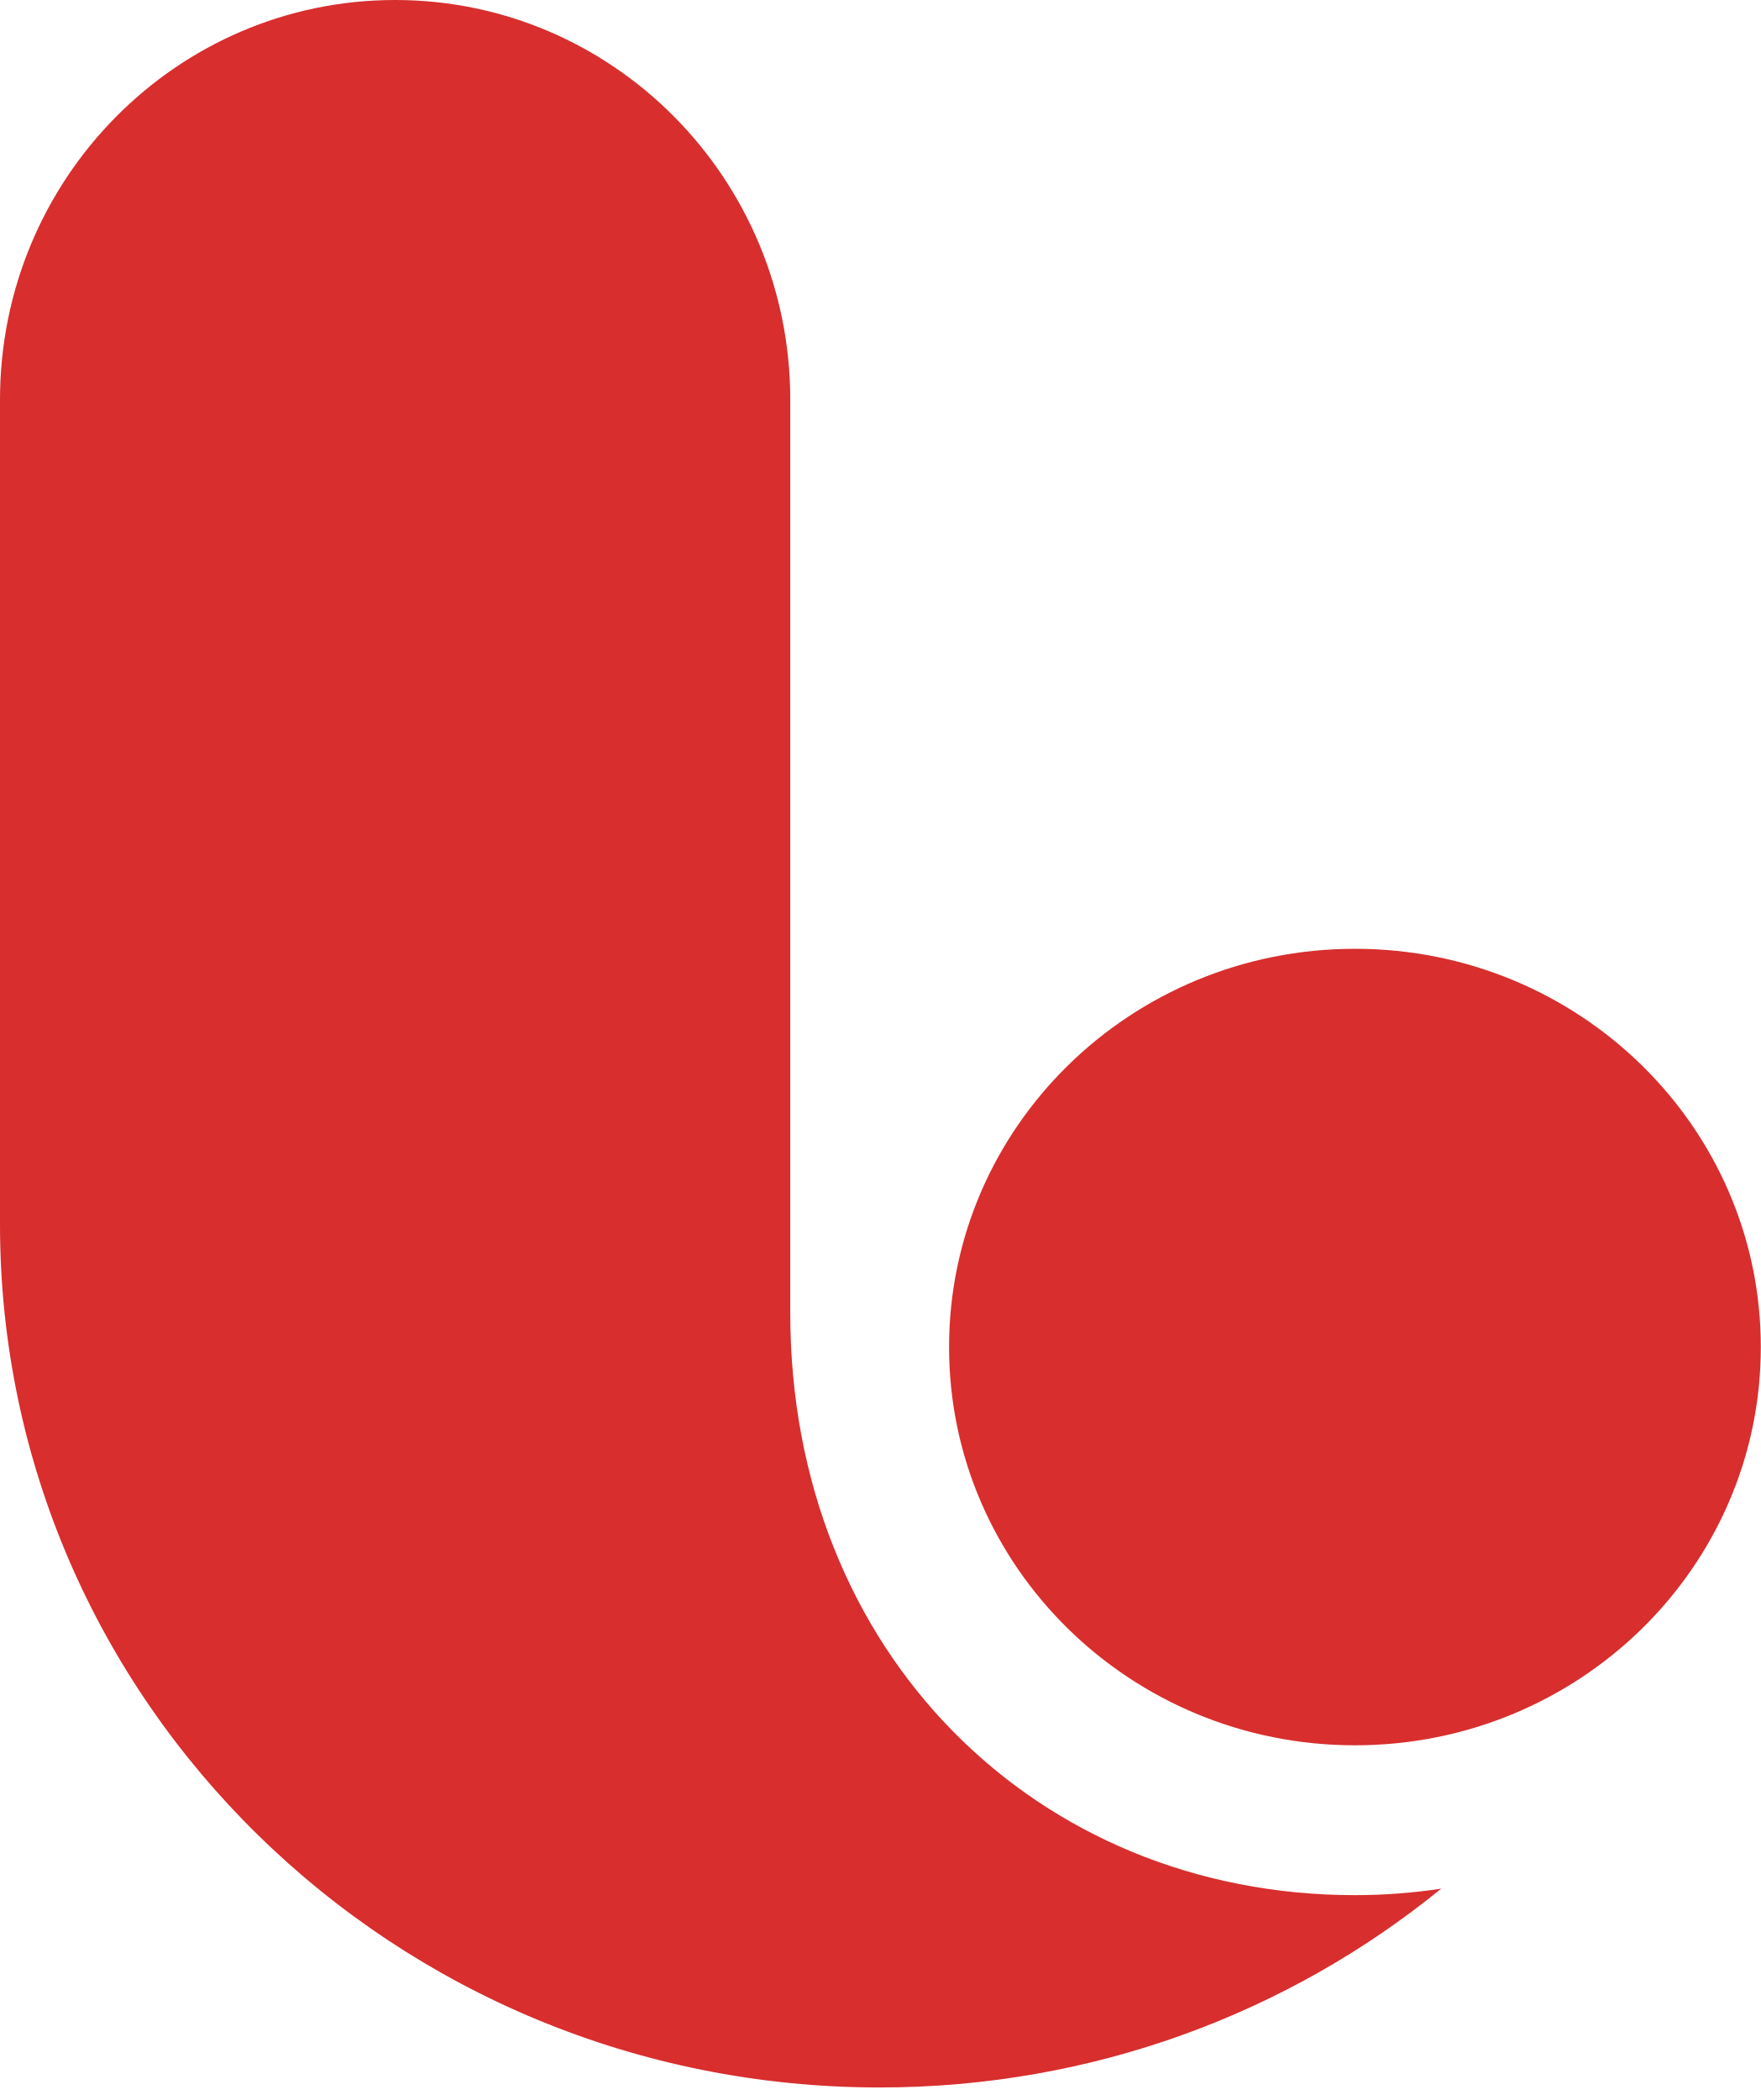
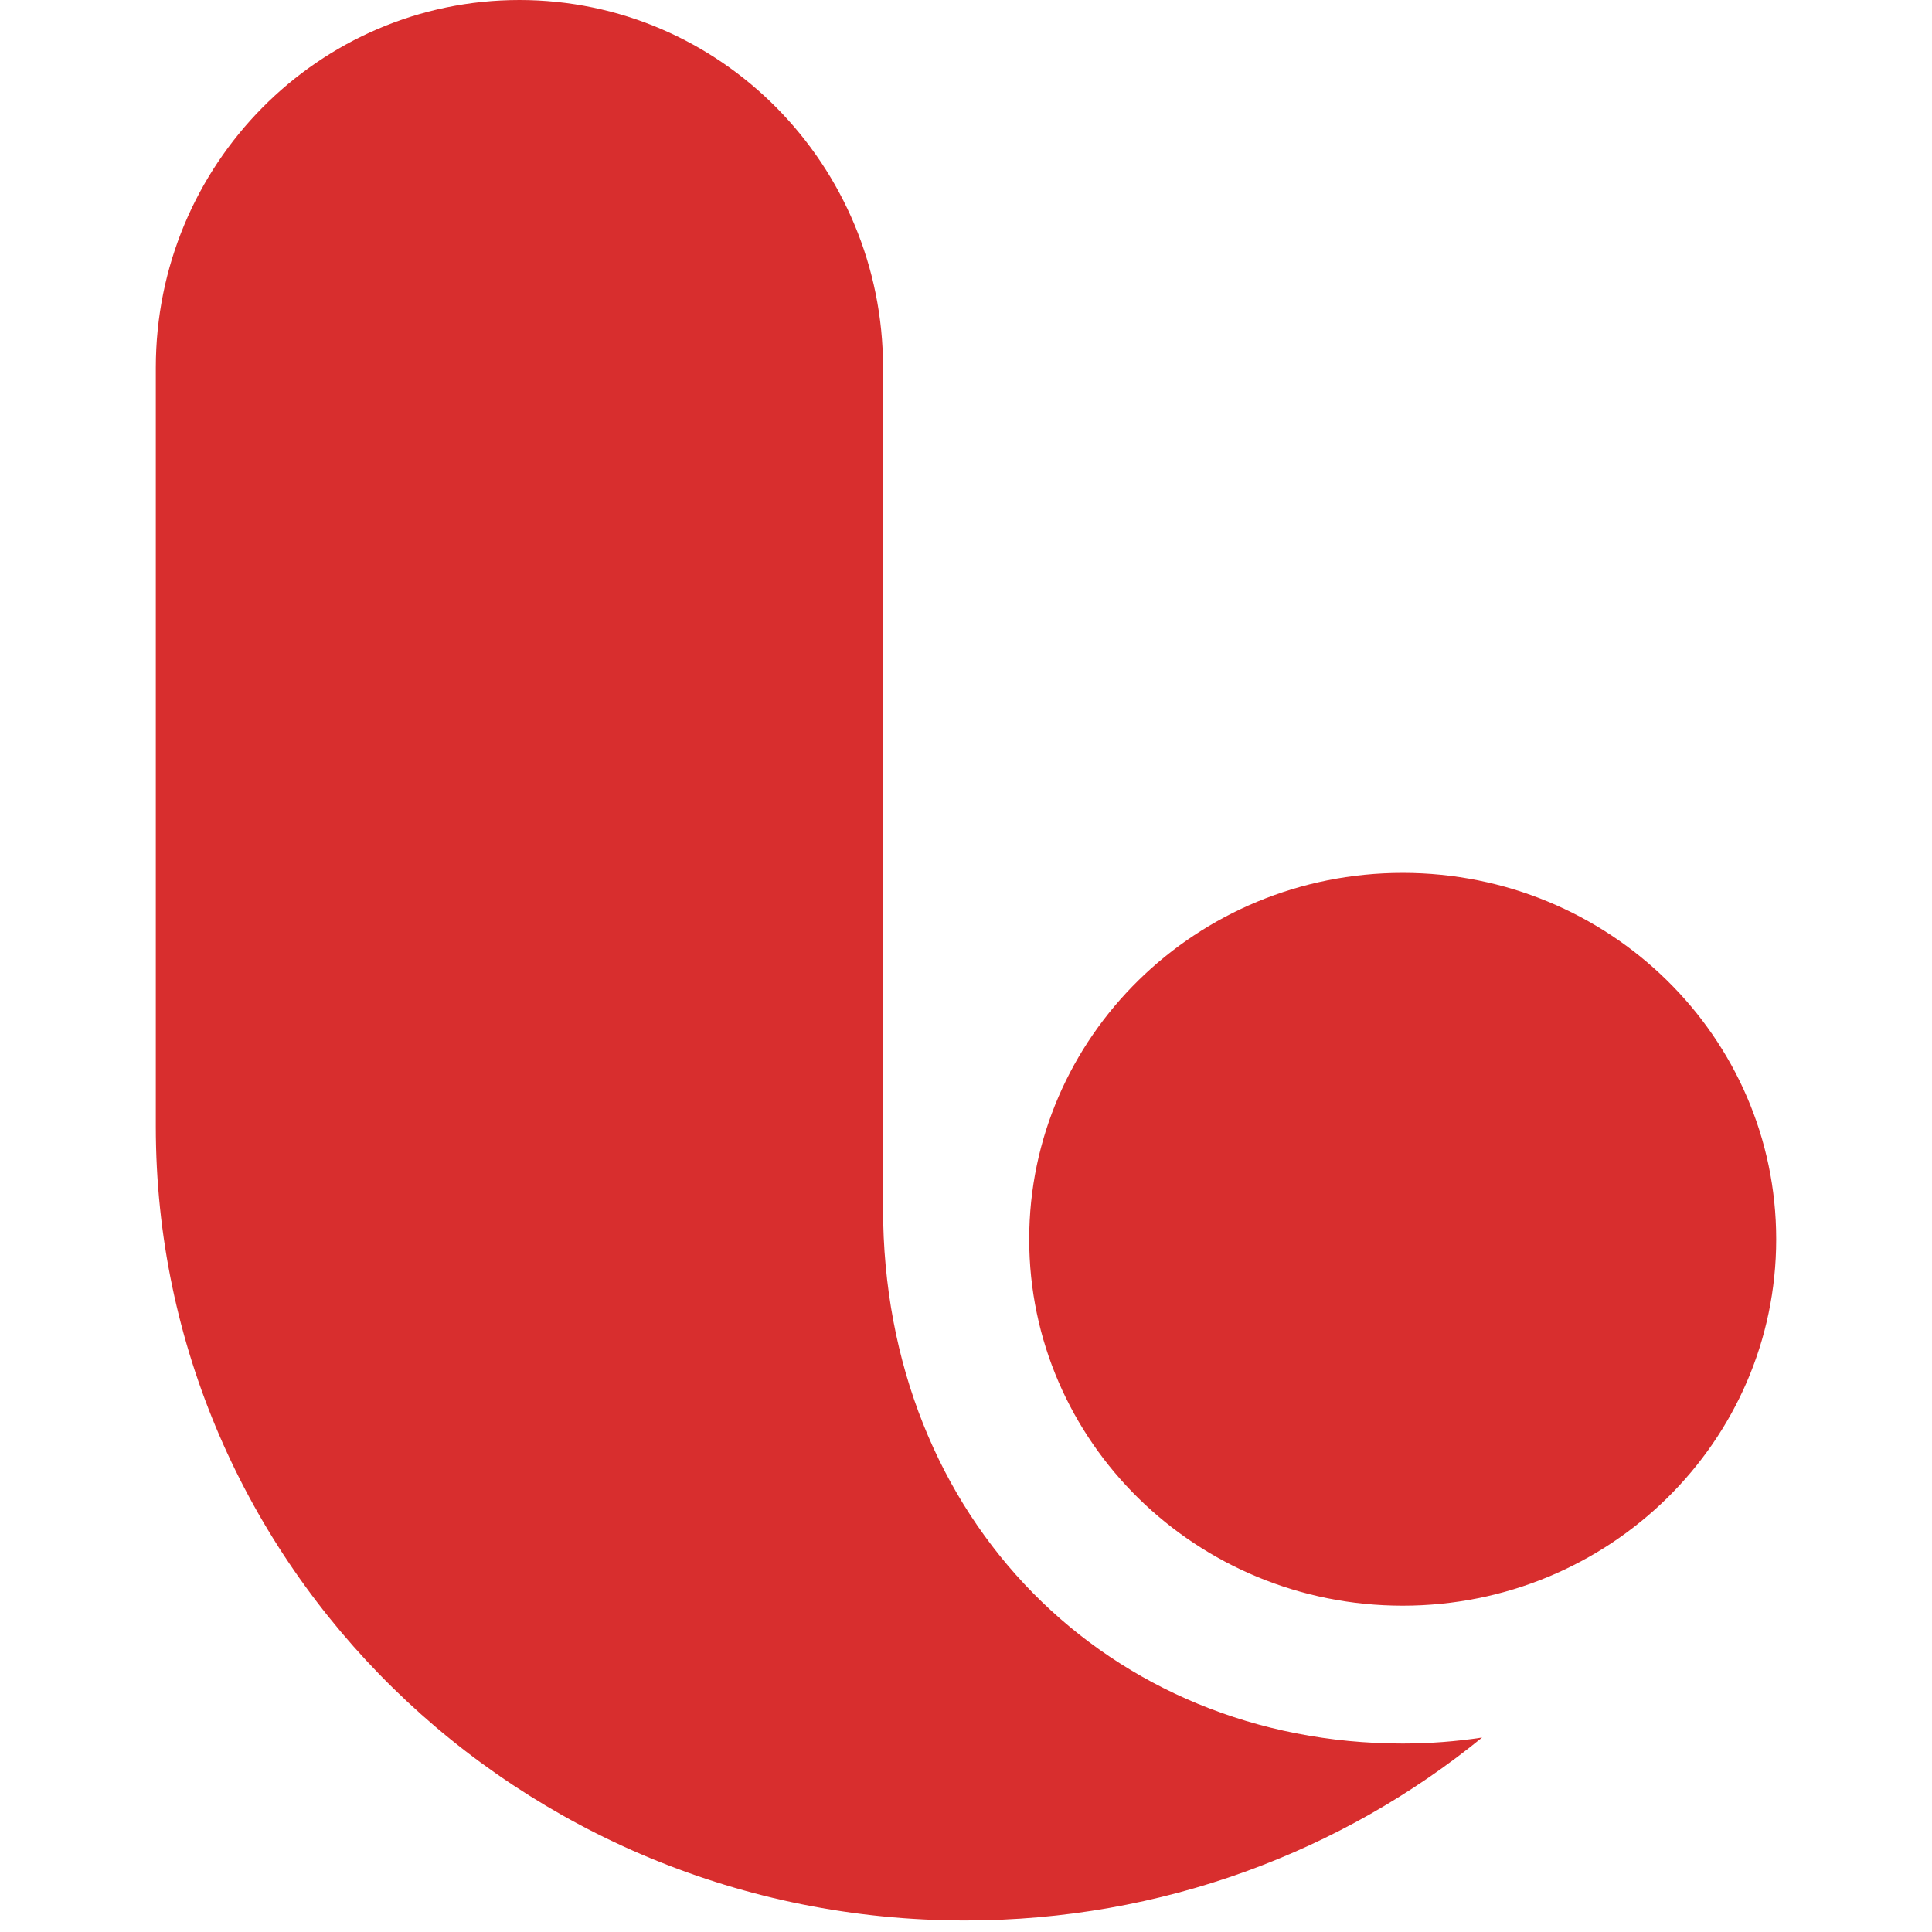
- <svg xmlns="http://www.w3.org/2000/svg" width="26" height="31" viewBox="0 0 26 31" fill="none">
+ <svg xmlns="http://www.w3.org/2000/svg" width="31" height="31" viewBox="0 0 26 31" fill="none">
  <path fill-rule="evenodd" clip-rule="evenodd" d="M14.014 19.885C14.014 23.132 16.697 25.764 20.007 25.764C23.317 25.764 26 23.132 26 19.885C26 16.638 23.317 14.006 20.007 14.006C16.697 14.006 14.014 16.638 14.014 19.885ZM5.834 0C9.057 0 11.669 2.642 11.669 5.9V19.385C11.669 24.405 15.31 27.976 20.007 27.976C20.44 27.976 20.865 27.943 21.281 27.88C19.031 29.713 16.141 30.815 12.988 30.815C5.815 30.815 0 25.111 0 18.075V5.9C0 2.642 2.612 0 5.834 0Z" fill="#D82E2E" />
</svg>
